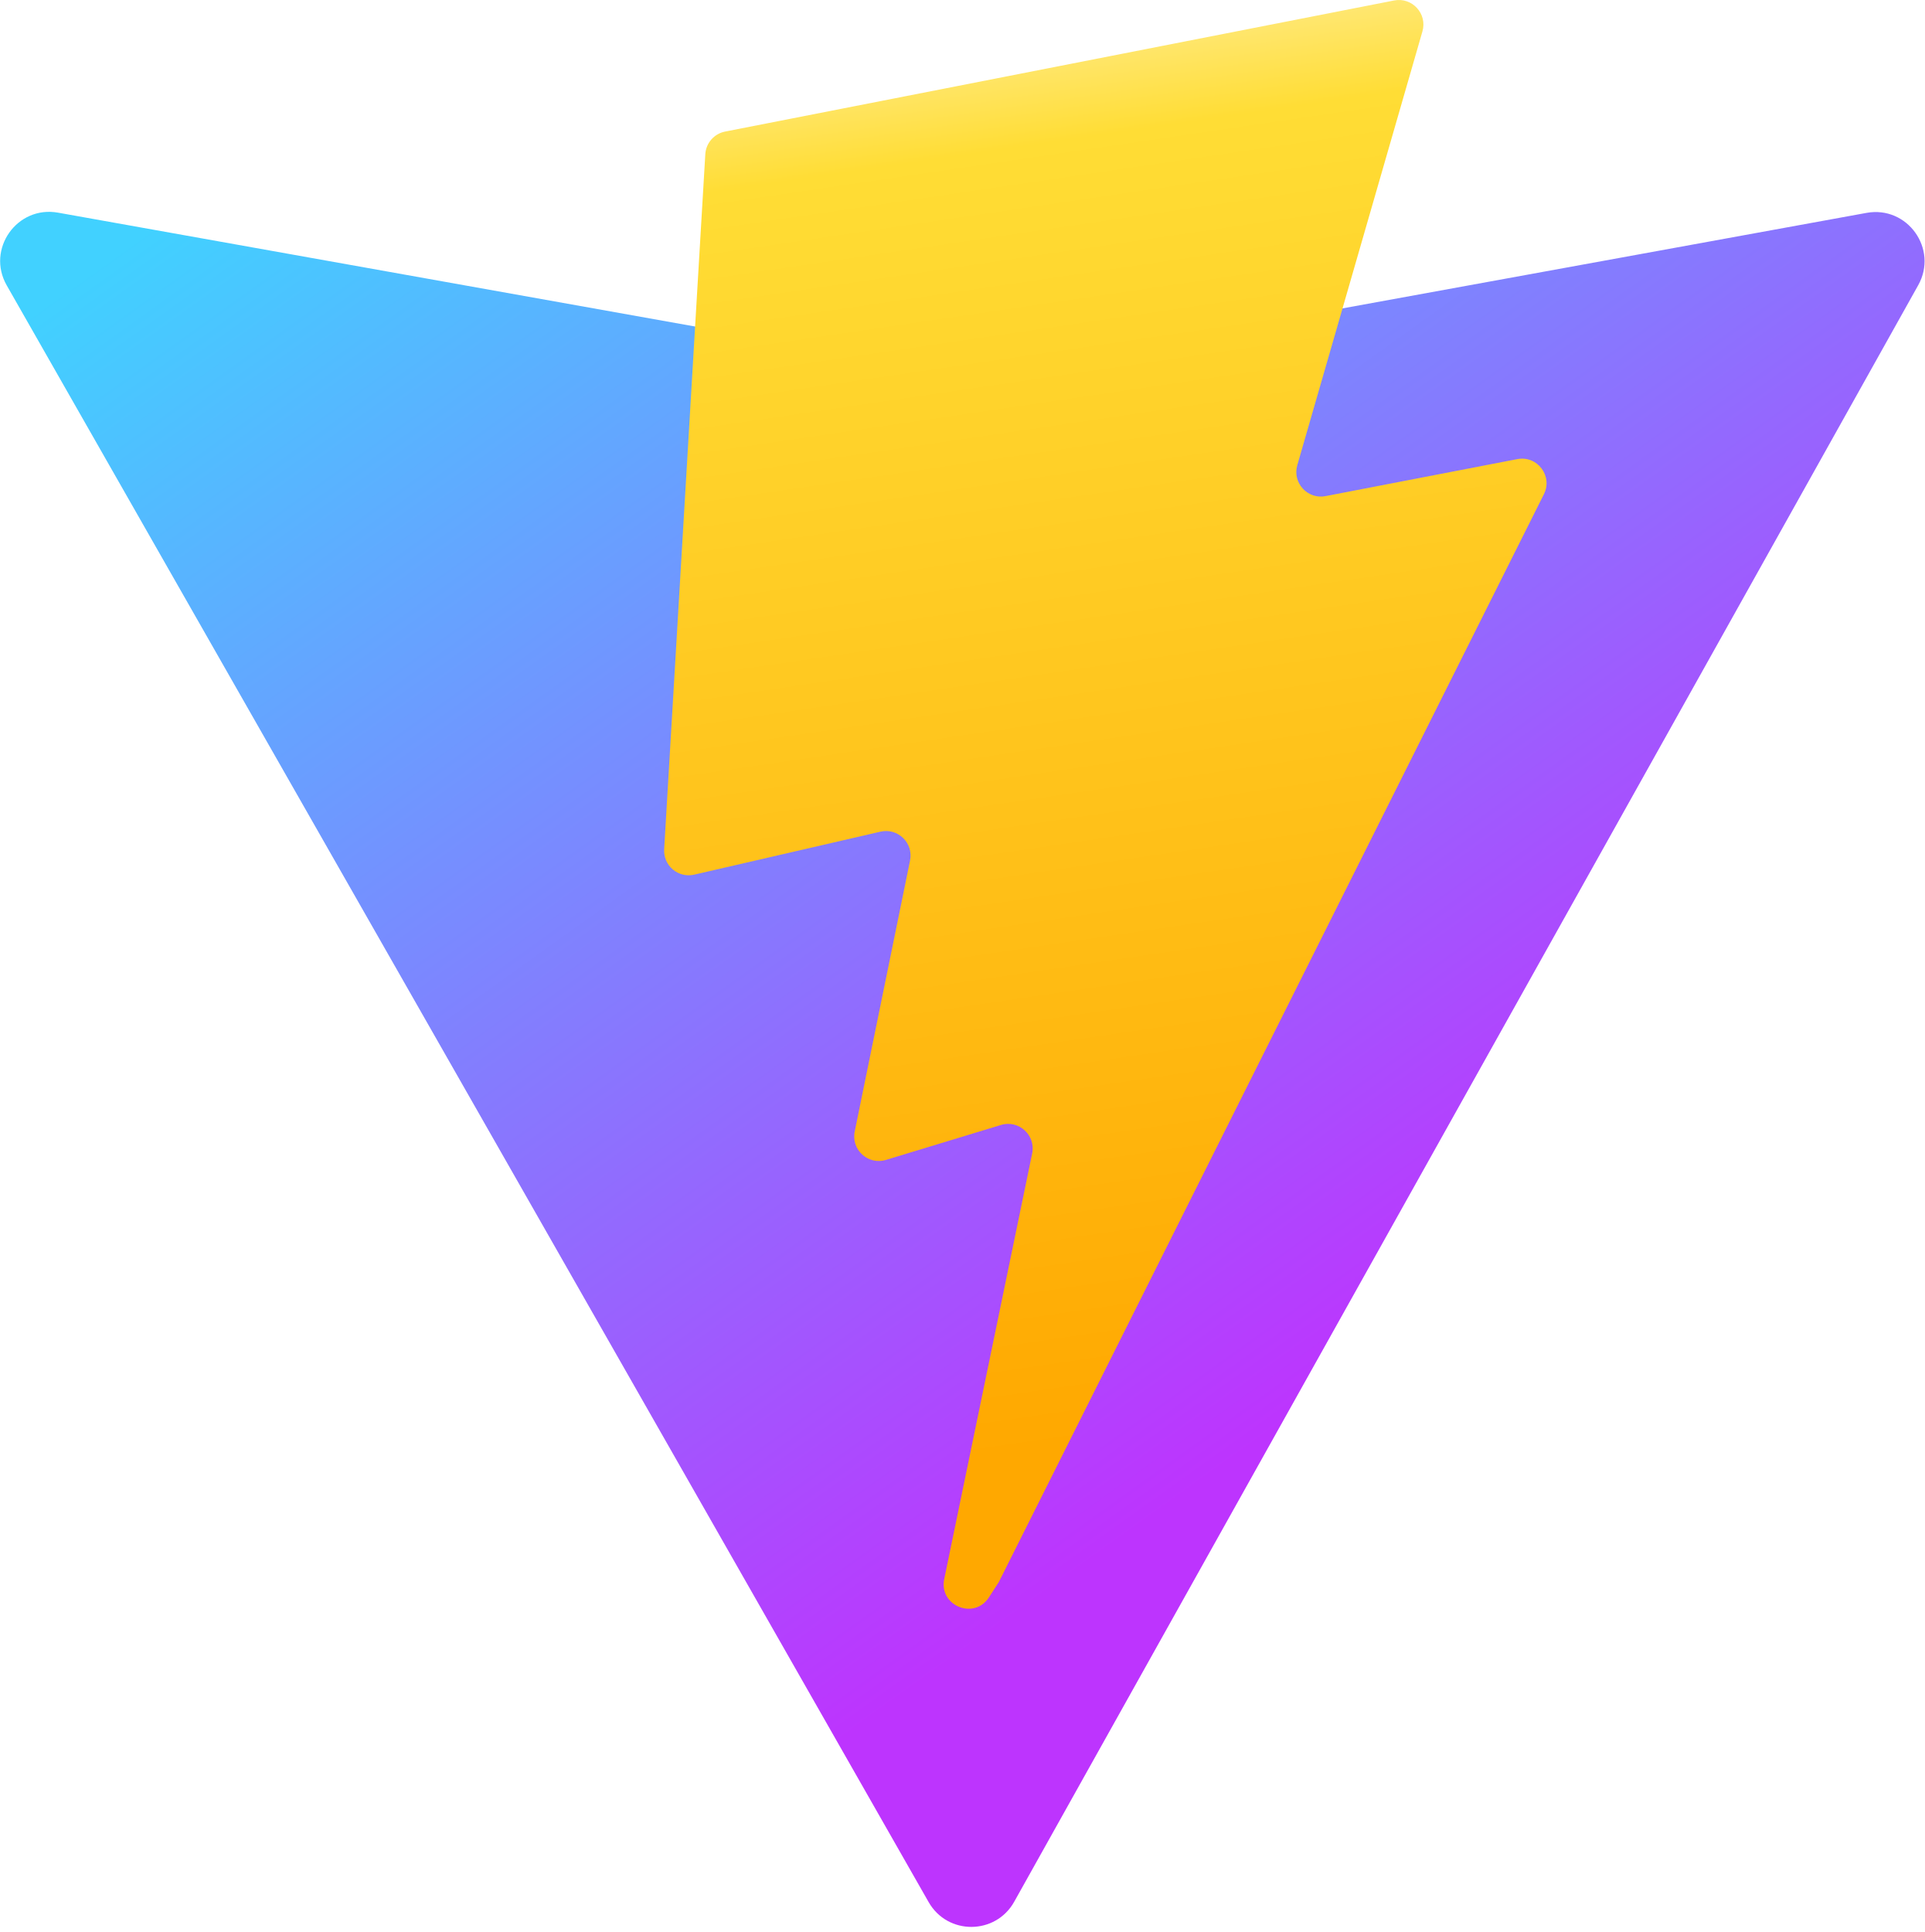
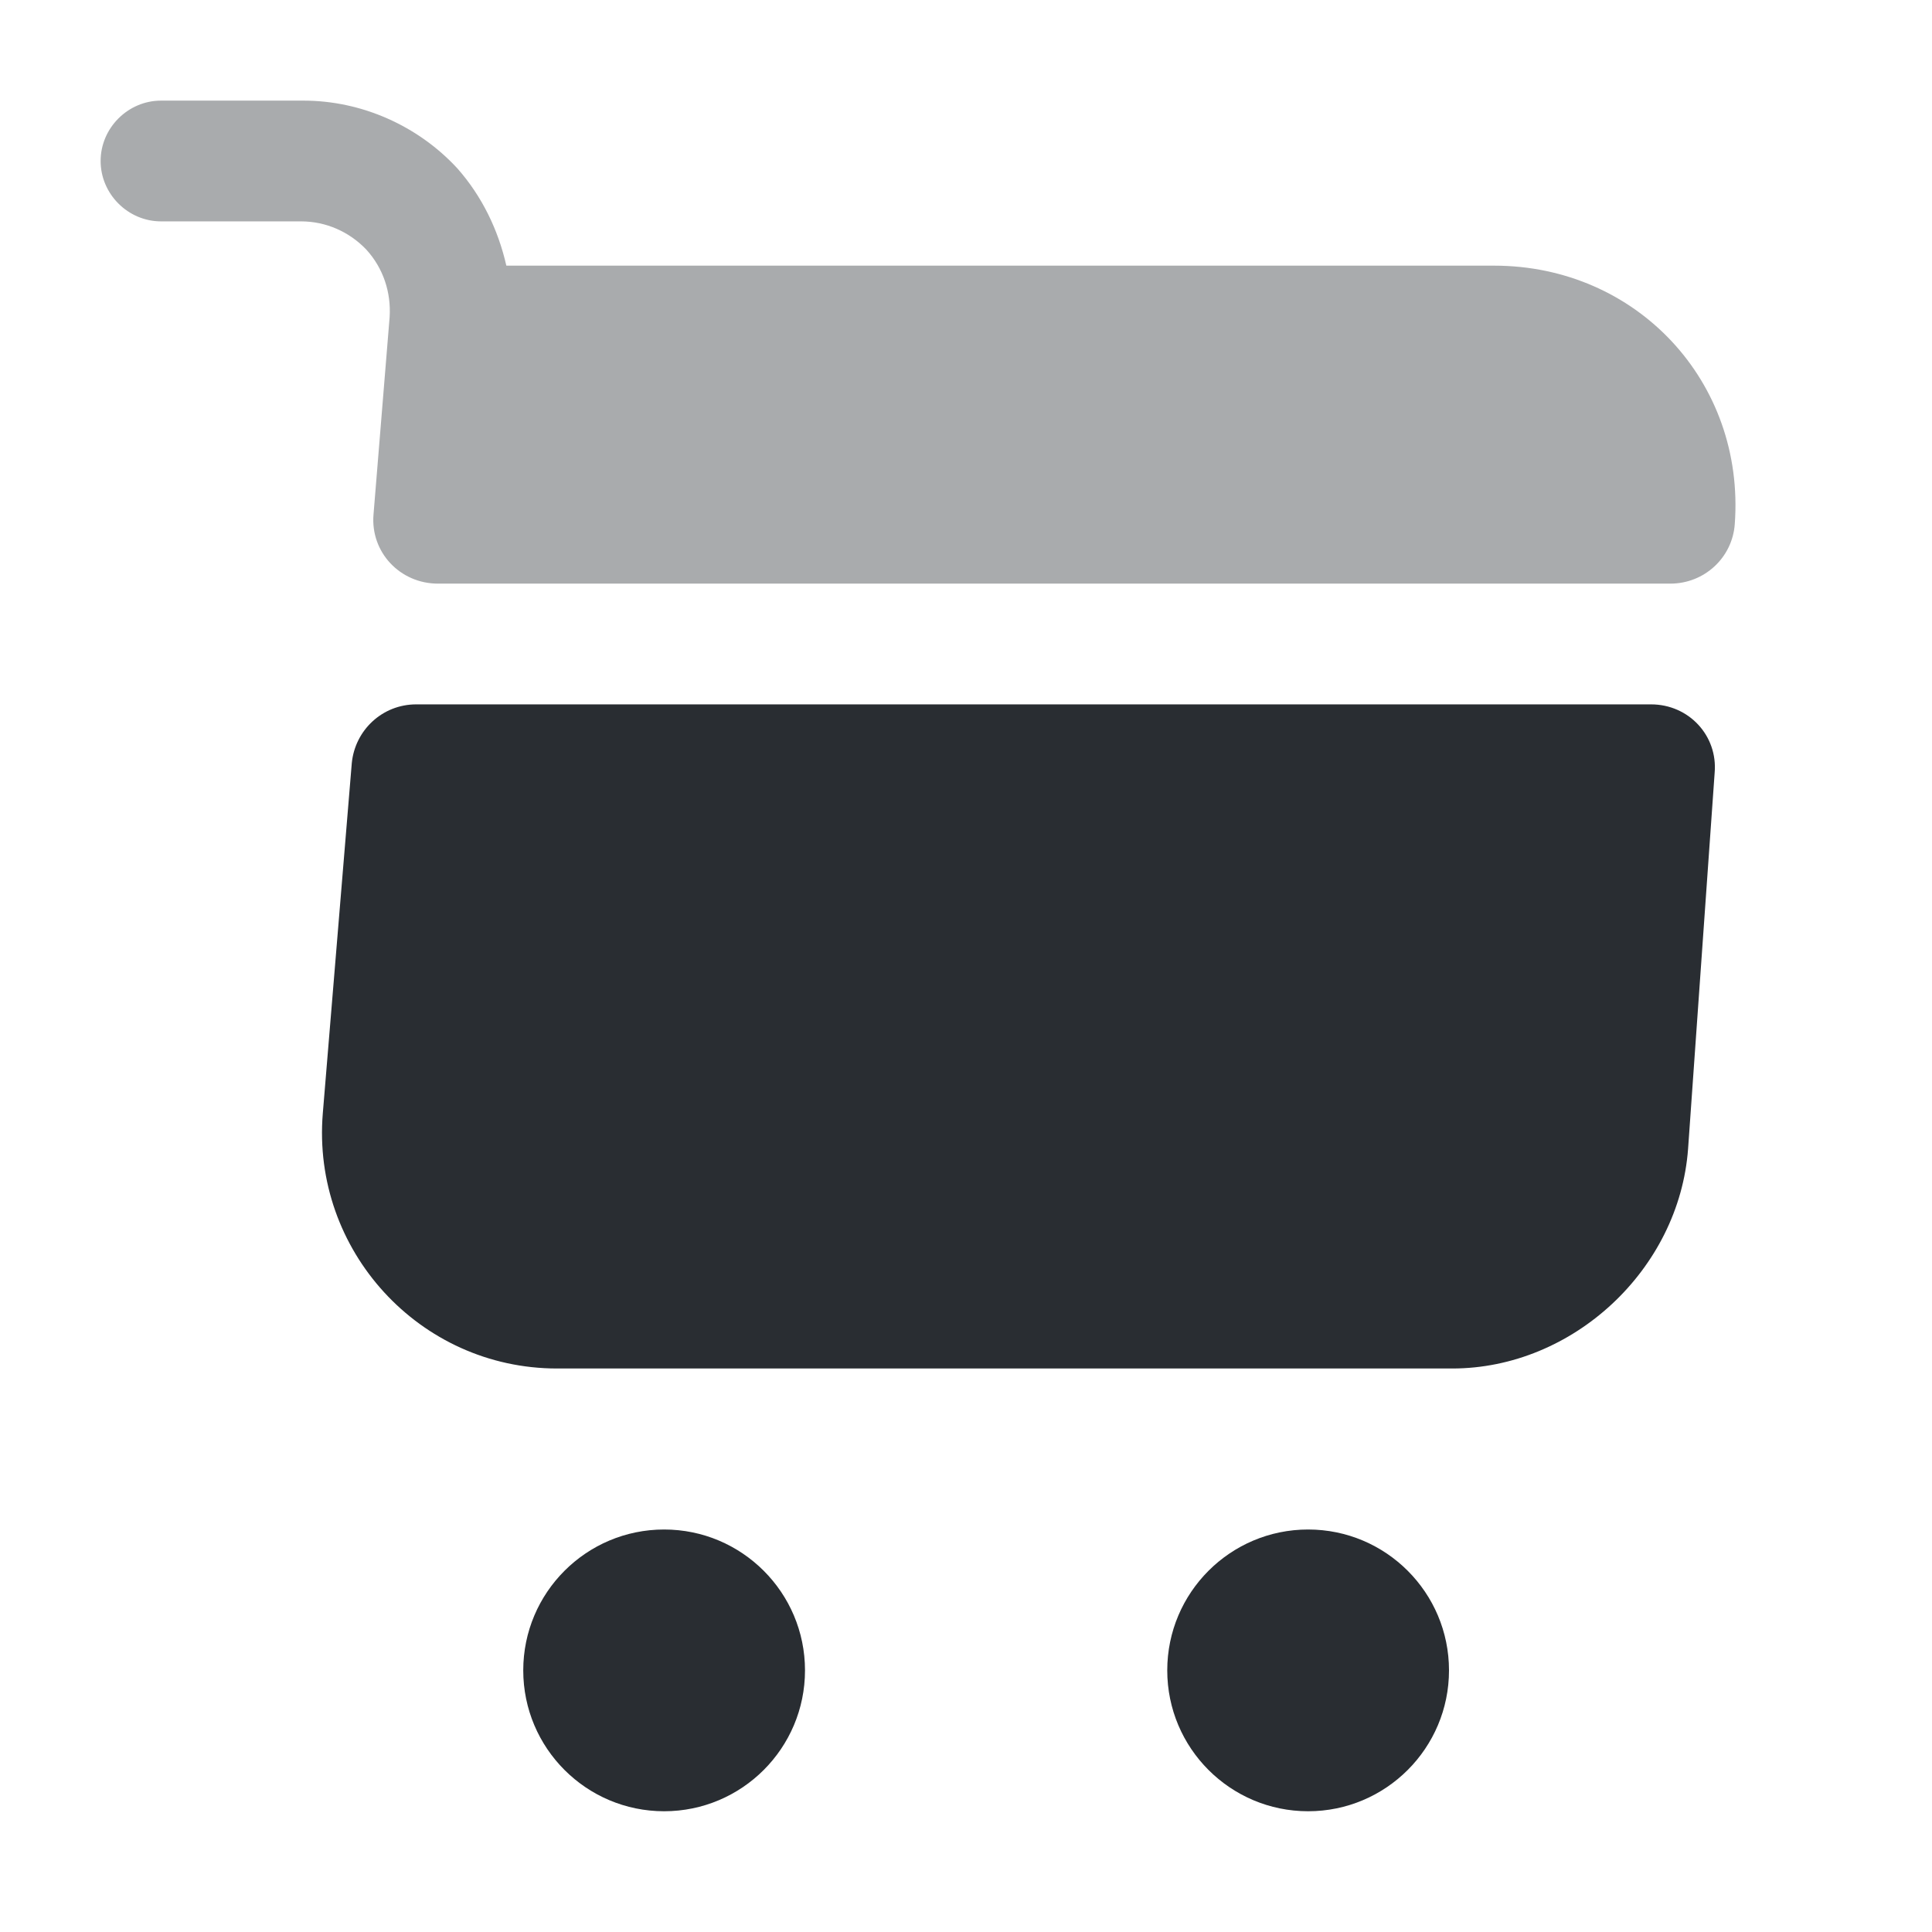
- <svg xmlns="http://www.w3.org/2000/svg" aria-hidden="true" role="img" class="iconify iconify--logos" width="31.88" height="32" preserveAspectRatio="xMidYMid meet" viewBox="0 0 256 257">
-   <defs>
-     <linearGradient id="IconifyId1813088fe1fbc01fb466" x1="-.828%" x2="57.636%" y1="7.652%" y2="78.411%">
-       <stop offset="0%" stop-color="#41D1FF" />
-       <stop offset="100%" stop-color="#BD34FE" />
-     </linearGradient>
-     <linearGradient id="IconifyId1813088fe1fbc01fb467" x1="43.376%" x2="50.316%" y1="2.242%" y2="89.03%">
-       <stop offset="0%" stop-color="#FFEA83" />
-       <stop offset="8.333%" stop-color="#FFDD35" />
-       <stop offset="100%" stop-color="#FFA800" />
-     </linearGradient>
-   </defs>
-   <path fill="url(#IconifyId1813088fe1fbc01fb466)" d="M255.153 37.938L134.897 252.976c-2.483 4.44-8.862 4.466-11.382.048L.875 37.958c-2.746-4.814 1.371-10.646 6.827-9.67l120.385 21.517a6.537 6.537 0 0 0 2.322-.004l117.867-21.483c5.438-.991 9.574 4.796 6.877 9.62Z" />
-   <path fill="url(#IconifyId1813088fe1fbc01fb467)" d="M185.432.063L96.44 17.501a3.268 3.268 0 0 0-2.634 3.014l-5.474 92.456a3.268 3.268 0 0 0 3.997 3.378l24.777-5.718c2.318-.535 4.413 1.507 3.936 3.838l-7.361 36.047c-.495 2.426 1.782 4.5 4.151 3.78l15.304-4.649c2.372-.72 4.652 1.36 4.15 3.788l-11.698 56.621c-.732 3.542 3.979 5.473 5.943 2.437l1.313-2.028l72.516-144.72c1.215-2.423-.88-5.186-3.54-4.672l-25.505 4.922c-2.396.462-4.435-1.77-3.759-4.114l16.646-57.705c.677-2.35-1.37-4.583-3.769-4.113Z" />
+ <svg xmlns="http://www.w3.org/2000/svg" width="800px" height="800px" viewBox="0 0 24 24" fill="none">
+   <path d="M16.25 22.5C17.216 22.5 18 21.716 18 20.75C18 19.784 17.216 19 16.25 19C15.284 19 14.5 19.784 14.5 20.75C14.5 21.716 15.284 22.5 16.25 22.5Z" fill="#292D32" />
+   <path d="M8.25 22.5C9.216 22.5 10 21.716 10 20.75C10 19.784 9.216 19 8.25 19C7.284 19 6.5 19.784 6.5 20.75C6.5 21.716 7.284 22.5 8.25 22.5Z" fill="#292D32" />
+   <path opacity="0.4" d="M4.84 3.94L4.64 6.39C4.6 6.86 4.97 7.25 5.44 7.25H20.75C21.17 7.25 21.52 6.93 21.55 6.51C21.68 4.74 20.33 3.3 18.56 3.3H6.29C6.19 2.86 5.99 2.44 5.68 2.09C5.19 1.56 4.49 1.25 3.77 1.25H2C1.59 1.25 1.25 1.59 1.25 2C1.25 2.41 1.59 2.75 2 2.75H3.74C4.05 2.75 4.34 2.88 4.55 3.1C4.76 3.33 4.86 3.63 4.84 3.94Z" fill="#292D32" />
+   <path d="M20.51 8.75H5.17C4.75 8.75 4.41 9.07 4.37 9.48L4.01 13.83C3.87 15.53 5.21 17 6.92 17H18.04C19.54 17 20.86 15.77 20.97 14.27L21.3 9.6C21.34 9.14 20.98 8.75 20.51 8.75Z" fill="#292D32" />
</svg>
